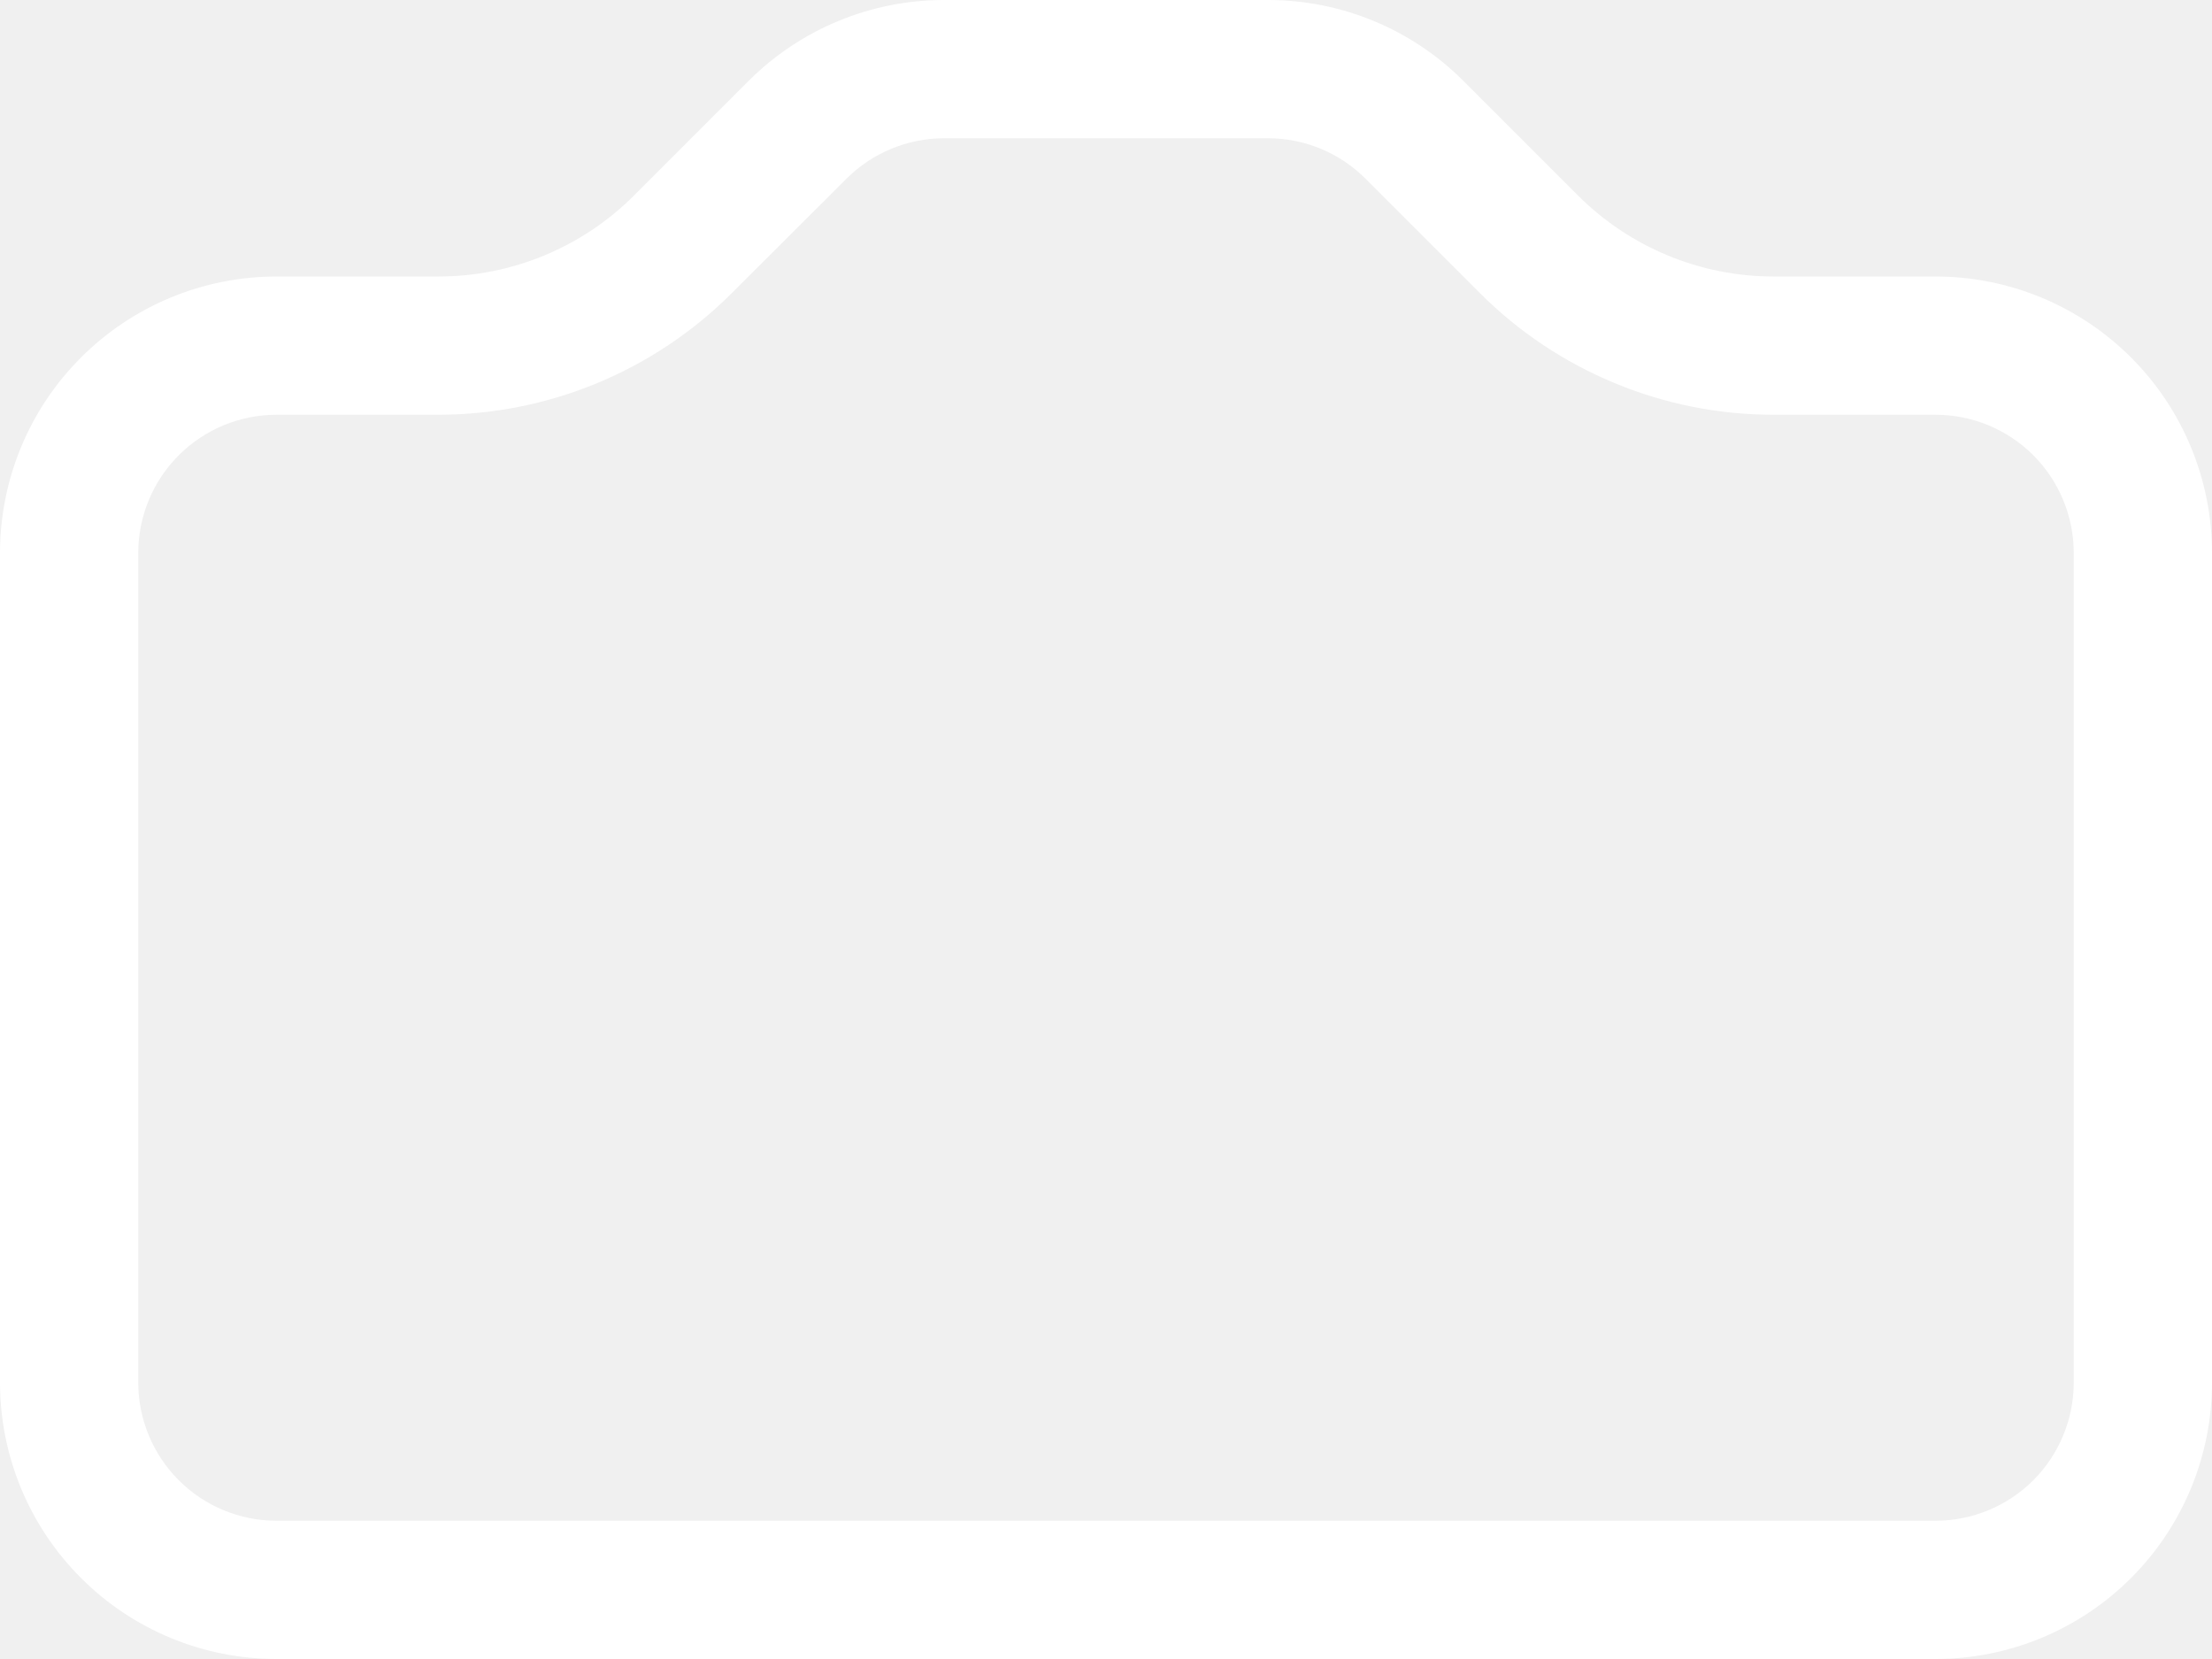
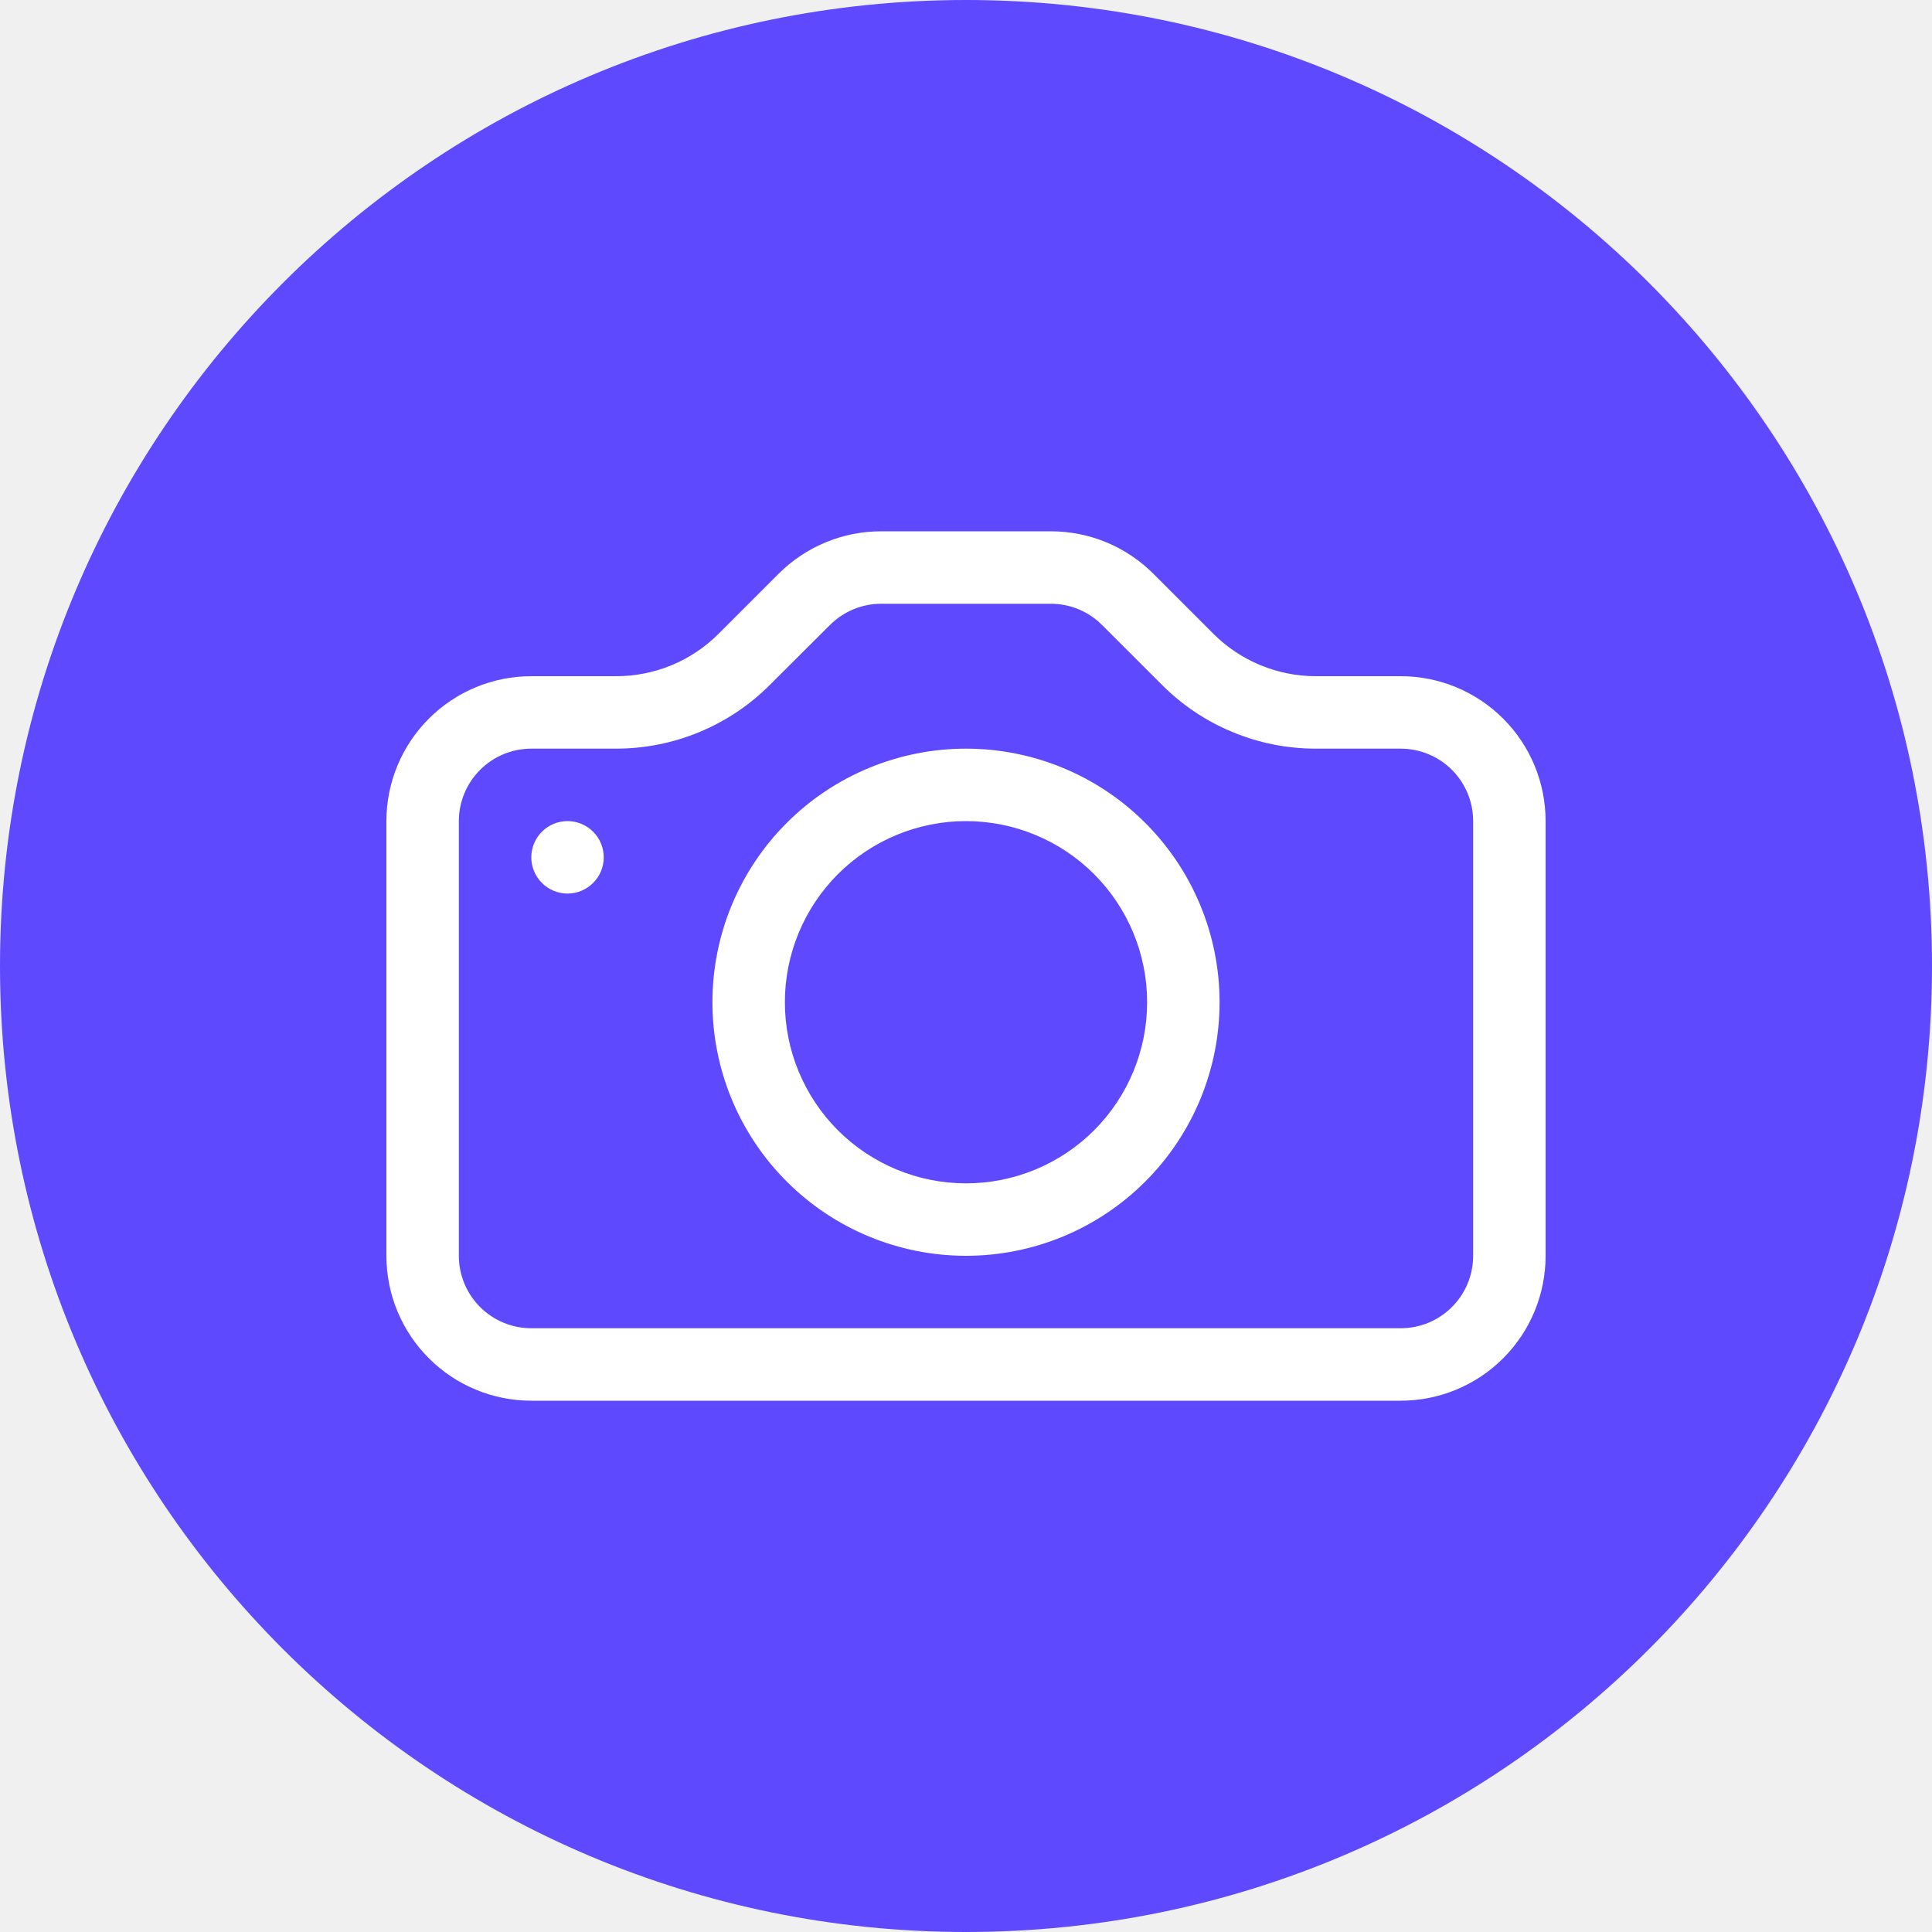
- <svg xmlns="http://www.w3.org/2000/svg" width="24" height="18" viewBox="0 0 24 18" fill="none">
-   <path d="M22.5 15C22.5 15.398 22.342 15.779 22.061 16.061C21.779 16.342 21.398 16.5 21 16.5H3C2.602 16.5 2.221 16.342 1.94 16.061C1.658 15.779 1.5 15.398 1.5 15V6C1.5 5.602 1.658 5.221 1.94 4.939C2.221 4.658 2.602 4.5 3 4.5H4.758C5.951 4.499 7.095 4.025 7.938 3.182L9.183 1.94C9.464 1.659 9.844 1.501 10.241 1.5H13.757C14.155 1.5 14.536 1.658 14.817 1.94L16.059 3.182C16.477 3.6 16.973 3.931 17.52 4.157C18.066 4.384 18.651 4.5 19.242 4.5H21C21.398 4.5 21.779 4.658 22.061 4.939C22.342 5.221 22.5 5.602 22.5 6V15ZM3 3C2.205 3 1.441 3.316 0.879 3.879C0.316 4.441 0 5.204 0 6L0 15C0 15.796 0.316 16.559 0.879 17.121C1.441 17.684 2.205 18 3 18H21C21.796 18 22.559 17.684 23.122 17.121C23.684 16.559 24 15.796 24 15V6C24 5.204 23.684 4.441 23.122 3.879C22.559 3.316 21.796 3 21 3H19.242C18.447 3 17.684 2.684 17.121 2.121L15.879 0.879C15.317 0.316 14.554 0 13.758 0H10.242C9.447 0 8.684 0.316 8.121 0.879L6.879 2.121C6.317 2.684 5.554 3 4.758 3H3Z" fill="white" />
+ <svg xmlns="http://www.w3.org/2000/svg" width="40" height="40" viewBox="0 0 40 40" fill="none">
+   <circle cx="20" cy="20" r="20" fill="#5E49FF" />
+   <path d="M30.5 26C30.5 26.398 30.342 26.779 30.061 27.061C29.779 27.342 29.398 27.5 29 27.5H11C10.602 27.5 10.221 27.342 9.94 27.061C9.658 26.779 9.5 26.398 9.5 26V17C9.5 16.602 9.658 16.221 9.94 15.939C10.221 15.658 10.602 15.5 11 15.5H12.758C13.951 15.499 15.095 15.025 15.938 14.181L17.183 12.94C17.464 12.659 17.844 12.501 18.241 12.5H21.757C22.154 12.5 22.536 12.658 22.817 12.94L24.059 14.181C24.477 14.6 24.973 14.931 25.52 15.157C26.066 15.384 26.651 15.5 27.242 15.5H29C29.398 15.5 29.779 15.658 30.061 15.939C30.342 16.221 30.5 16.602 30.5 17V26ZM11 14C10.204 14 9.441 14.316 8.879 14.879C8.316 15.441 8 16.204 8 17V26C8 26.796 8.316 27.559 8.879 28.121C9.441 28.684 10.204 29 11 29H29C29.796 29 30.559 28.684 31.122 28.121C31.684 27.559 32 26.796 32 26V17C32 16.204 31.684 15.441 31.122 14.879C30.559 14.316 29.796 14 29 14H27.242C26.447 14 25.684 13.684 25.121 13.121L23.879 11.879C23.317 11.316 22.554 11 21.758 11H18.242C17.447 11 16.684 11.316 16.121 11.879L14.879 13.121C14.317 13.684 13.554 14 12.758 14H11Z" fill="white" />
+   <path d="M20 24.5C19.006 24.5 18.052 24.105 17.348 23.402C16.645 22.698 16.25 21.745 16.25 20.75C16.25 19.755 16.645 18.802 17.348 18.098C18.052 17.395 19.006 17 20 17C20.995 17 21.948 17.395 22.652 18.098C23.355 18.802 23.75 19.755 23.75 20.75C23.75 21.745 23.355 22.698 22.652 23.402C21.948 24.105 20.995 24.5 20 24.5ZM20 26C21.392 26 22.728 25.447 23.712 24.462C24.697 23.478 25.25 22.142 25.25 20.75C25.25 19.358 24.697 18.022 23.712 17.038C22.728 16.053 21.392 15.5 20 15.5C18.608 15.5 17.272 16.053 16.288 17.038C15.303 18.022 14.75 19.358 14.75 20.75C14.75 22.142 15.303 23.478 16.288 24.462C17.272 25.447 18.608 26 20 26ZM12.5 17.75C12.5 17.949 12.421 18.14 12.28 18.28C12.14 18.421 11.949 18.5 11.75 18.5C11.551 18.5 11.36 18.421 11.22 18.28C11.079 18.14 11 17.949 11 17.75C11 17.551 11.079 17.36 11.22 17.22C11.36 17.079 11.551 17 11.75 17C11.949 17 12.14 17.079 12.28 17.22C12.421 17.36 12.5 17.551 12.5 17.75Z" fill="white" />
</svg>
